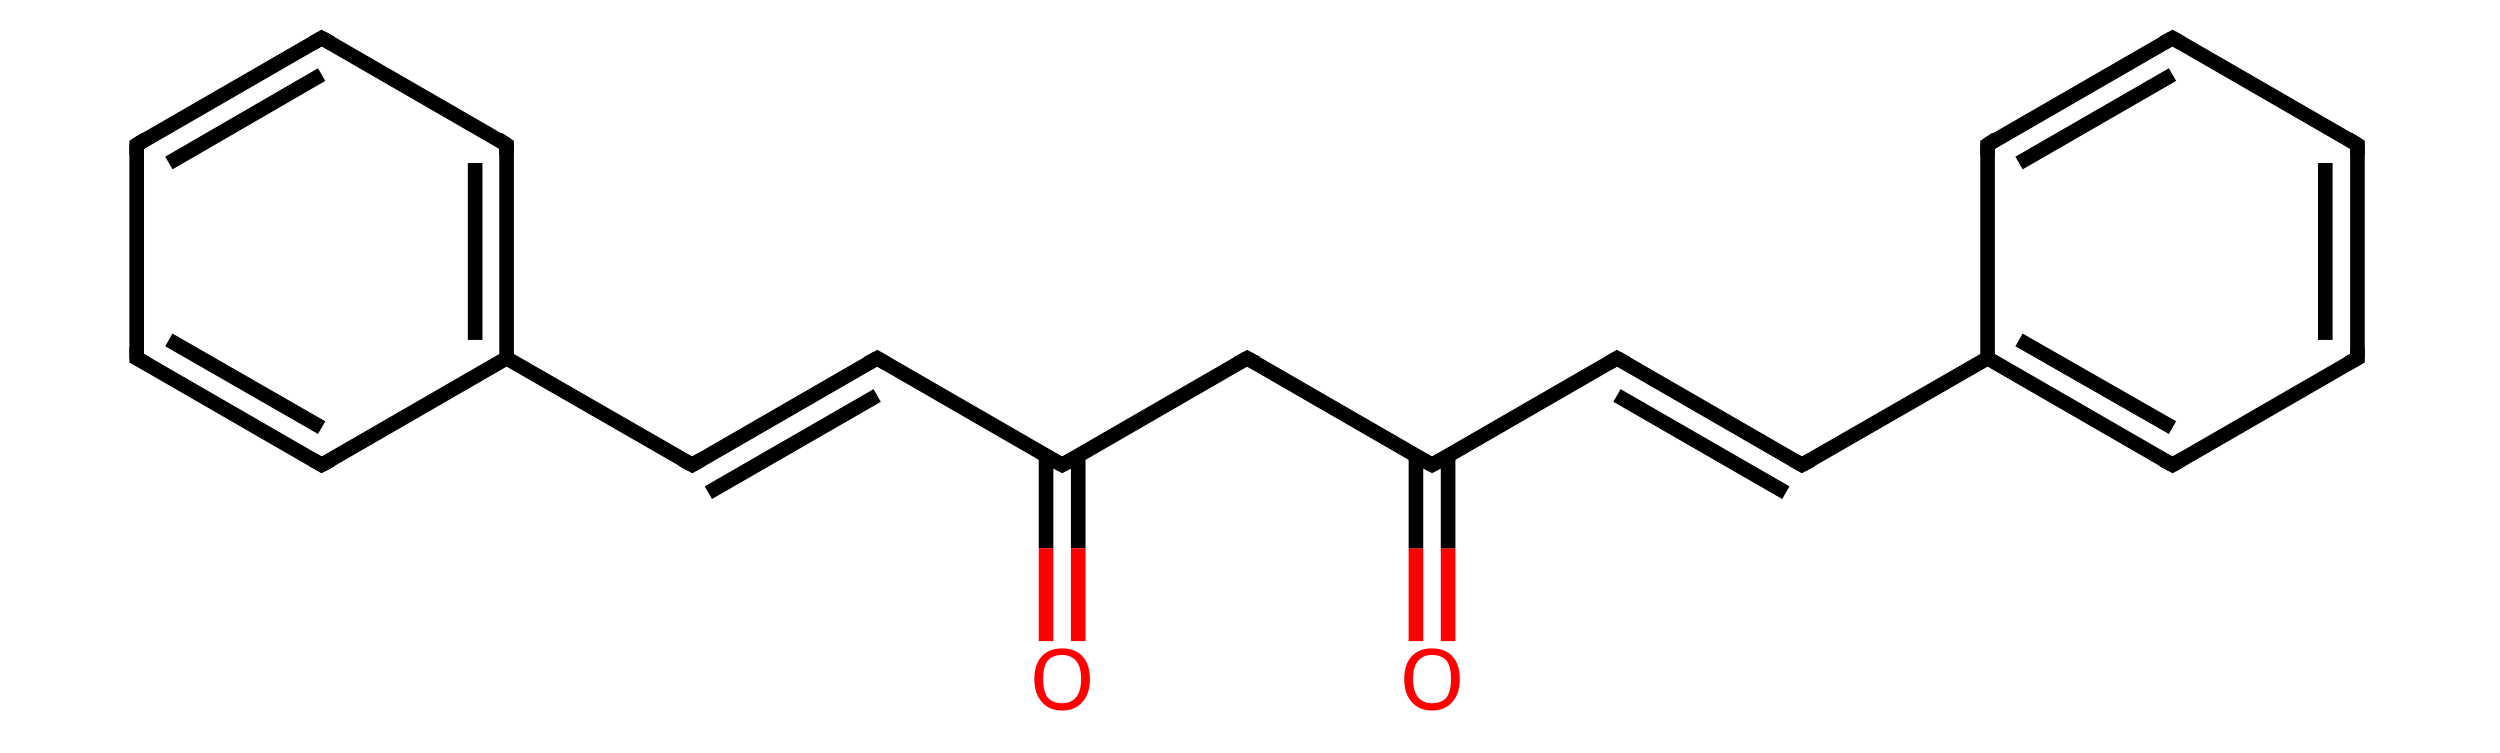
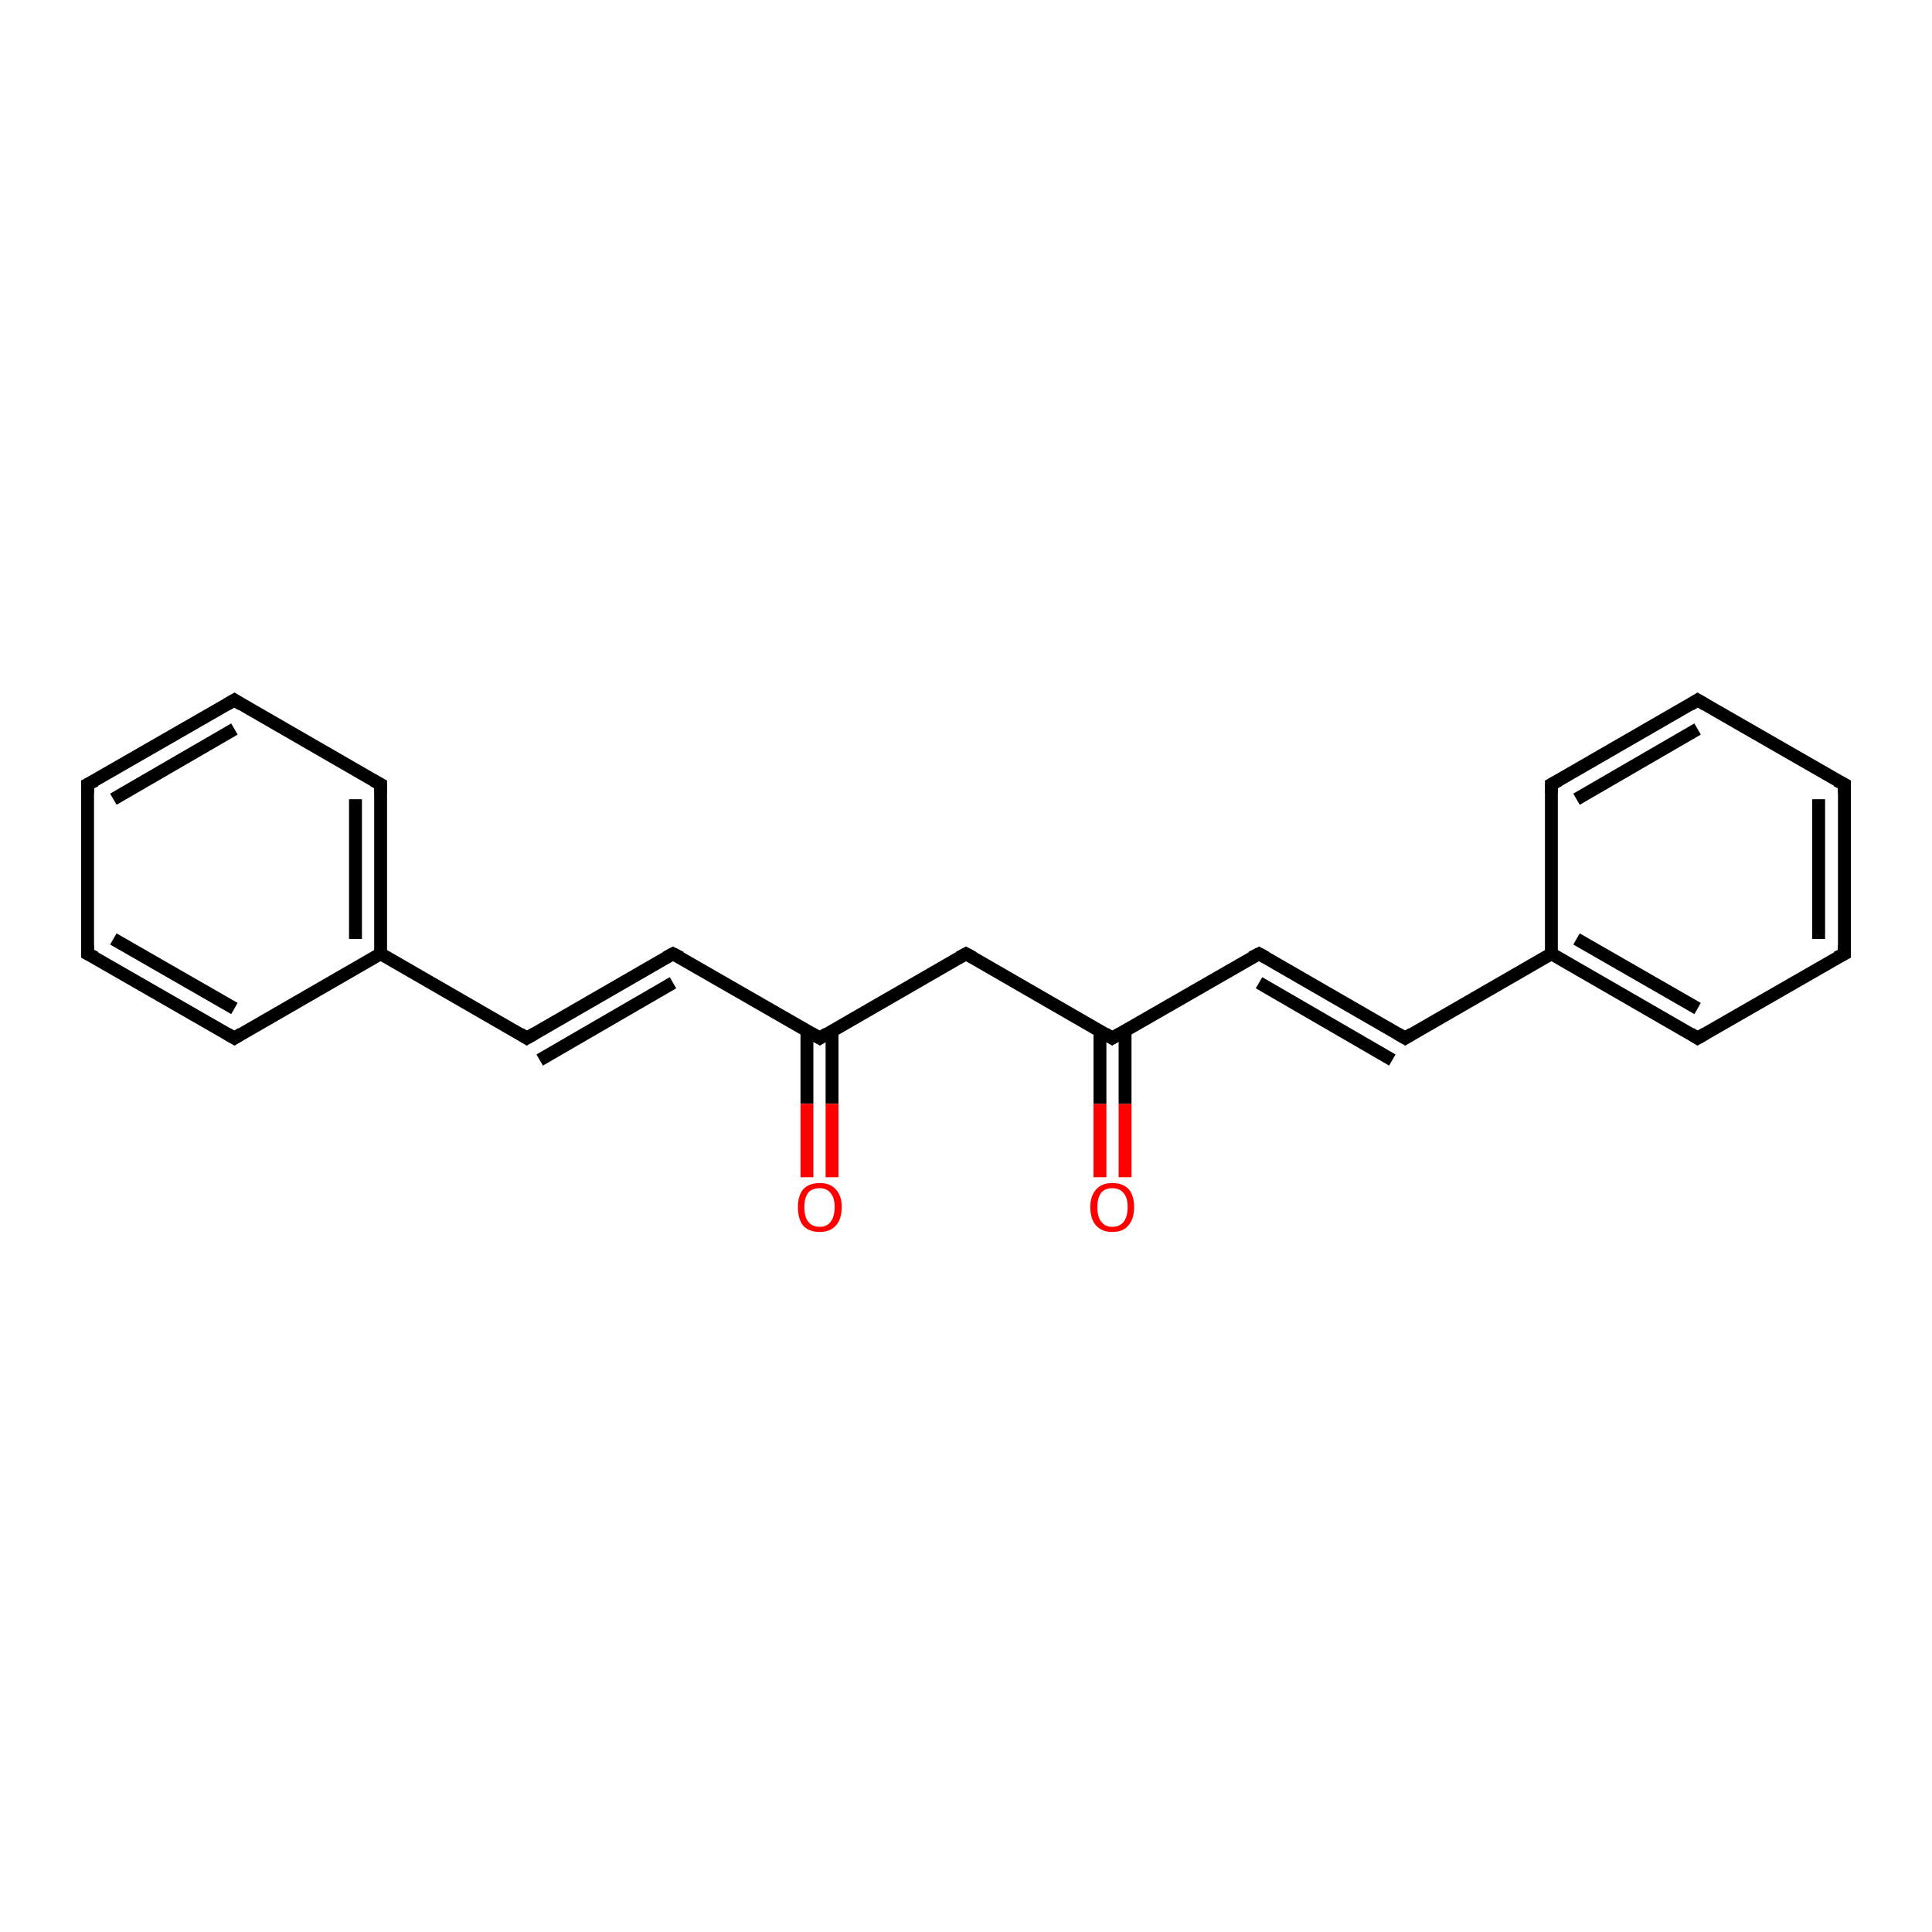
- <svg xmlns="http://www.w3.org/2000/svg" version="1.1" baseProfile="full" xml:space="preserve" width="342px" height="103px" viewBox="0 0 342 103">
-   <path class="bond-0 atom-0 atom-1" d="M 193.7,87.7 L 193.7,75.0" style="fill:none;fill-rule:evenodd;stroke:#FF0000;stroke-width:2.0px;stroke-linecap:butt;stroke-linejoin:miter;stroke-opacity:1" />
-   <path class="bond-0 atom-0 atom-1" d="M 193.7,75.0 L 193.7,62.3" style="fill:none;fill-rule:evenodd;stroke:#000000;stroke-width:2.0px;stroke-linecap:butt;stroke-linejoin:miter;stroke-opacity:1" />
-   <path class="bond-0 atom-0 atom-1" d="M 198.1,87.7 L 198.1,75.0" style="fill:none;fill-rule:evenodd;stroke:#FF0000;stroke-width:2.0px;stroke-linecap:butt;stroke-linejoin:miter;stroke-opacity:1" />
-   <path class="bond-0 atom-0 atom-1" d="M 198.1,75.0 L 198.1,62.3" style="fill:none;fill-rule:evenodd;stroke:#000000;stroke-width:2.0px;stroke-linecap:butt;stroke-linejoin:miter;stroke-opacity:1" />
-   <path class="bond-1 atom-1 atom-2" d="M 195.9,63.6 L 221.2,49.0" style="fill:none;fill-rule:evenodd;stroke:#000000;stroke-width:2.0px;stroke-linecap:butt;stroke-linejoin:miter;stroke-opacity:1" />
-   <path class="bond-2 atom-2 atom-3" d="M 221.2,49.0 L 246.5,63.6" style="fill:none;fill-rule:evenodd;stroke:#000000;stroke-width:2.0px;stroke-linecap:butt;stroke-linejoin:miter;stroke-opacity:1" />
-   <path class="bond-2 atom-2 atom-3" d="M 221.2,54.1 L 244.3,67.4" style="fill:none;fill-rule:evenodd;stroke:#000000;stroke-width:2.0px;stroke-linecap:butt;stroke-linejoin:miter;stroke-opacity:1" />
-   <path class="bond-3 atom-3 atom-4" d="M 246.5,63.6 L 271.9,49.0" style="fill:none;fill-rule:evenodd;stroke:#000000;stroke-width:2.0px;stroke-linecap:butt;stroke-linejoin:miter;stroke-opacity:1" />
-   <path class="bond-4 atom-4 atom-5" d="M 271.9,49.0 L 297.2,63.6" style="fill:none;fill-rule:evenodd;stroke:#000000;stroke-width:2.0px;stroke-linecap:butt;stroke-linejoin:miter;stroke-opacity:1" />
-   <path class="bond-4 atom-4 atom-5" d="M 276.2,46.5 L 297.2,58.5" style="fill:none;fill-rule:evenodd;stroke:#000000;stroke-width:2.0px;stroke-linecap:butt;stroke-linejoin:miter;stroke-opacity:1" />
-   <path class="bond-5 atom-5 atom-6" d="M 297.2,63.6 L 322.5,49.0" style="fill:none;fill-rule:evenodd;stroke:#000000;stroke-width:2.0px;stroke-linecap:butt;stroke-linejoin:miter;stroke-opacity:1" />
-   <path class="bond-6 atom-6 atom-7" d="M 322.5,49.0 L 322.5,19.8" style="fill:none;fill-rule:evenodd;stroke:#000000;stroke-width:2.0px;stroke-linecap:butt;stroke-linejoin:miter;stroke-opacity:1" />
-   <path class="bond-6 atom-6 atom-7" d="M 318.1,46.5 L 318.1,22.3" style="fill:none;fill-rule:evenodd;stroke:#000000;stroke-width:2.0px;stroke-linecap:butt;stroke-linejoin:miter;stroke-opacity:1" />
-   <path class="bond-7 atom-7 atom-8" d="M 322.5,19.8 L 297.2,5.2" style="fill:none;fill-rule:evenodd;stroke:#000000;stroke-width:2.0px;stroke-linecap:butt;stroke-linejoin:miter;stroke-opacity:1" />
-   <path class="bond-8 atom-8 atom-9" d="M 297.2,5.2 L 271.9,19.8" style="fill:none;fill-rule:evenodd;stroke:#000000;stroke-width:2.0px;stroke-linecap:butt;stroke-linejoin:miter;stroke-opacity:1" />
-   <path class="bond-8 atom-8 atom-9" d="M 297.2,10.2 L 276.2,22.3" style="fill:none;fill-rule:evenodd;stroke:#000000;stroke-width:2.0px;stroke-linecap:butt;stroke-linejoin:miter;stroke-opacity:1" />
-   <path class="bond-9 atom-1 atom-10" d="M 195.9,63.6 L 170.6,49.0" style="fill:none;fill-rule:evenodd;stroke:#000000;stroke-width:2.0px;stroke-linecap:butt;stroke-linejoin:miter;stroke-opacity:1" />
-   <path class="bond-10 atom-10 atom-11" d="M 170.6,49.0 L 145.3,63.6" style="fill:none;fill-rule:evenodd;stroke:#000000;stroke-width:2.0px;stroke-linecap:butt;stroke-linejoin:miter;stroke-opacity:1" />
-   <path class="bond-11 atom-11 atom-12" d="M 143.1,62.3 L 143.1,75.0" style="fill:none;fill-rule:evenodd;stroke:#000000;stroke-width:2.0px;stroke-linecap:butt;stroke-linejoin:miter;stroke-opacity:1" />
-   <path class="bond-11 atom-11 atom-12" d="M 143.1,75.0 L 143.1,87.7" style="fill:none;fill-rule:evenodd;stroke:#FF0000;stroke-width:2.0px;stroke-linecap:butt;stroke-linejoin:miter;stroke-opacity:1" />
-   <path class="bond-11 atom-11 atom-12" d="M 147.5,62.3 L 147.5,75.0" style="fill:none;fill-rule:evenodd;stroke:#000000;stroke-width:2.0px;stroke-linecap:butt;stroke-linejoin:miter;stroke-opacity:1" />
-   <path class="bond-11 atom-11 atom-12" d="M 147.5,75.0 L 147.5,87.7" style="fill:none;fill-rule:evenodd;stroke:#FF0000;stroke-width:2.0px;stroke-linecap:butt;stroke-linejoin:miter;stroke-opacity:1" />
-   <path class="bond-12 atom-11 atom-13" d="M 145.3,63.6 L 120.0,49.0" style="fill:none;fill-rule:evenodd;stroke:#000000;stroke-width:2.0px;stroke-linecap:butt;stroke-linejoin:miter;stroke-opacity:1" />
-   <path class="bond-13 atom-13 atom-14" d="M 120.0,49.0 L 94.7,63.6" style="fill:none;fill-rule:evenodd;stroke:#000000;stroke-width:2.0px;stroke-linecap:butt;stroke-linejoin:miter;stroke-opacity:1" />
-   <path class="bond-13 atom-13 atom-14" d="M 120.0,54.1 L 96.9,67.4" style="fill:none;fill-rule:evenodd;stroke:#000000;stroke-width:2.0px;stroke-linecap:butt;stroke-linejoin:miter;stroke-opacity:1" />
-   <path class="bond-14 atom-14 atom-15" d="M 94.7,63.6 L 69.3,49.0" style="fill:none;fill-rule:evenodd;stroke:#000000;stroke-width:2.0px;stroke-linecap:butt;stroke-linejoin:miter;stroke-opacity:1" />
-   <path class="bond-15 atom-15 atom-16" d="M 69.3,49.0 L 69.3,19.8" style="fill:none;fill-rule:evenodd;stroke:#000000;stroke-width:2.0px;stroke-linecap:butt;stroke-linejoin:miter;stroke-opacity:1" />
-   <path class="bond-15 atom-15 atom-16" d="M 65.0,46.5 L 65.0,22.3" style="fill:none;fill-rule:evenodd;stroke:#000000;stroke-width:2.0px;stroke-linecap:butt;stroke-linejoin:miter;stroke-opacity:1" />
-   <path class="bond-16 atom-16 atom-17" d="M 69.3,19.8 L 44.0,5.2" style="fill:none;fill-rule:evenodd;stroke:#000000;stroke-width:2.0px;stroke-linecap:butt;stroke-linejoin:miter;stroke-opacity:1" />
-   <path class="bond-17 atom-17 atom-18" d="M 44.0,5.2 L 18.7,19.8" style="fill:none;fill-rule:evenodd;stroke:#000000;stroke-width:2.0px;stroke-linecap:butt;stroke-linejoin:miter;stroke-opacity:1" />
-   <path class="bond-17 atom-17 atom-18" d="M 44.0,10.2 L 23.1,22.3" style="fill:none;fill-rule:evenodd;stroke:#000000;stroke-width:2.0px;stroke-linecap:butt;stroke-linejoin:miter;stroke-opacity:1" />
-   <path class="bond-18 atom-18 atom-19" d="M 18.7,19.8 L 18.7,49.0" style="fill:none;fill-rule:evenodd;stroke:#000000;stroke-width:2.0px;stroke-linecap:butt;stroke-linejoin:miter;stroke-opacity:1" />
-   <path class="bond-19 atom-19 atom-20" d="M 18.7,49.0 L 44.0,63.6" style="fill:none;fill-rule:evenodd;stroke:#000000;stroke-width:2.0px;stroke-linecap:butt;stroke-linejoin:miter;stroke-opacity:1" />
-   <path class="bond-19 atom-19 atom-20" d="M 23.1,46.5 L 44.0,58.5" style="fill:none;fill-rule:evenodd;stroke:#000000;stroke-width:2.0px;stroke-linecap:butt;stroke-linejoin:miter;stroke-opacity:1" />
-   <path class="bond-20 atom-9 atom-4" d="M 271.9,19.8 L 271.9,49.0" style="fill:none;fill-rule:evenodd;stroke:#000000;stroke-width:2.0px;stroke-linecap:butt;stroke-linejoin:miter;stroke-opacity:1" />
-   <path class="bond-21 atom-20 atom-15" d="M 44.0,63.6 L 69.3,49.0" style="fill:none;fill-rule:evenodd;stroke:#000000;stroke-width:2.0px;stroke-linecap:butt;stroke-linejoin:miter;stroke-opacity:1" />
-   <path d="M 197.2,62.9 L 195.9,63.6 L 194.6,62.9" style="fill:none;stroke:#000000;stroke-width:2.0px;stroke-linecap:butt;stroke-linejoin:miter;stroke-opacity:1;" />
-   <path d="M 220.0,49.7 L 221.2,49.0 L 222.5,49.7" style="fill:none;stroke:#000000;stroke-width:2.0px;stroke-linecap:butt;stroke-linejoin:miter;stroke-opacity:1;" />
-   <path d="M 245.3,62.9 L 246.5,63.6 L 247.8,62.9" style="fill:none;stroke:#000000;stroke-width:2.0px;stroke-linecap:butt;stroke-linejoin:miter;stroke-opacity:1;" />
-   <path d="M 295.9,62.9 L 297.2,63.6 L 298.4,62.9" style="fill:none;stroke:#000000;stroke-width:2.0px;stroke-linecap:butt;stroke-linejoin:miter;stroke-opacity:1;" />
-   <path d="M 321.2,49.7 L 322.5,49.0 L 322.5,47.5" style="fill:none;stroke:#000000;stroke-width:2.0px;stroke-linecap:butt;stroke-linejoin:miter;stroke-opacity:1;" />
-   <path d="M 322.5,21.2 L 322.5,19.8 L 321.2,19.0" style="fill:none;stroke:#000000;stroke-width:2.0px;stroke-linecap:butt;stroke-linejoin:miter;stroke-opacity:1;" />
-   <path d="M 298.4,5.9 L 297.2,5.2 L 295.9,5.9" style="fill:none;stroke:#000000;stroke-width:2.0px;stroke-linecap:butt;stroke-linejoin:miter;stroke-opacity:1;" />
-   <path d="M 273.1,19.0 L 271.9,19.8 L 271.9,21.2" style="fill:none;stroke:#000000;stroke-width:2.0px;stroke-linecap:butt;stroke-linejoin:miter;stroke-opacity:1;" />
-   <path d="M 171.9,49.7 L 170.6,49.0 L 169.3,49.7" style="fill:none;stroke:#000000;stroke-width:2.0px;stroke-linecap:butt;stroke-linejoin:miter;stroke-opacity:1;" />
-   <path d="M 146.6,62.9 L 145.3,63.6 L 144.0,62.9" style="fill:none;stroke:#000000;stroke-width:2.0px;stroke-linecap:butt;stroke-linejoin:miter;stroke-opacity:1;" />
-   <path d="M 121.2,49.7 L 120.0,49.0 L 118.7,49.7" style="fill:none;stroke:#000000;stroke-width:2.0px;stroke-linecap:butt;stroke-linejoin:miter;stroke-opacity:1;" />
-   <path d="M 95.9,62.9 L 94.7,63.6 L 93.4,62.9" style="fill:none;stroke:#000000;stroke-width:2.0px;stroke-linecap:butt;stroke-linejoin:miter;stroke-opacity:1;" />
-   <path d="M 69.3,21.2 L 69.3,19.8 L 68.1,19.0" style="fill:none;stroke:#000000;stroke-width:2.0px;stroke-linecap:butt;stroke-linejoin:miter;stroke-opacity:1;" />
-   <path d="M 45.3,5.9 L 44.0,5.2 L 42.8,5.9" style="fill:none;stroke:#000000;stroke-width:2.0px;stroke-linecap:butt;stroke-linejoin:miter;stroke-opacity:1;" />
-   <path d="M 20.0,19.0 L 18.7,19.8 L 18.7,21.2" style="fill:none;stroke:#000000;stroke-width:2.0px;stroke-linecap:butt;stroke-linejoin:miter;stroke-opacity:1;" />
-   <path d="M 18.7,47.5 L 18.7,49.0 L 20.0,49.7" style="fill:none;stroke:#000000;stroke-width:2.0px;stroke-linecap:butt;stroke-linejoin:miter;stroke-opacity:1;" />
-   <path d="M 42.8,62.9 L 44.0,63.6 L 45.3,62.9" style="fill:none;stroke:#000000;stroke-width:2.0px;stroke-linecap:butt;stroke-linejoin:miter;stroke-opacity:1;" />
-   <path class="atom-0" d="M 192.1 92.9 Q 192.1 90.9, 193.1 89.8 Q 194.1 88.7, 195.9 88.7 Q 197.7 88.7, 198.7 89.8 Q 199.7 90.9, 199.7 92.9 Q 199.7 94.9, 198.7 96.0 Q 197.7 97.2, 195.9 97.2 Q 194.1 97.2, 193.1 96.0 Q 192.1 94.9, 192.1 92.9 M 195.9 96.2 Q 197.2 96.2, 197.9 95.4 Q 198.5 94.5, 198.5 92.9 Q 198.5 91.2, 197.9 90.4 Q 197.2 89.6, 195.9 89.6 Q 194.7 89.6, 194.0 90.4 Q 193.3 91.2, 193.3 92.9 Q 193.3 94.5, 194.0 95.4 Q 194.7 96.2, 195.9 96.2 " fill="#FF0000" />
-   <path class="atom-12" d="M 141.5 92.9 Q 141.5 90.9, 142.5 89.8 Q 143.5 88.7, 145.3 88.7 Q 147.1 88.7, 148.1 89.8 Q 149.1 90.9, 149.1 92.9 Q 149.1 94.9, 148.1 96.0 Q 147.1 97.2, 145.3 97.2 Q 143.5 97.2, 142.5 96.0 Q 141.5 94.9, 141.5 92.9 M 145.3 96.2 Q 146.5 96.2, 147.2 95.4 Q 147.9 94.5, 147.9 92.9 Q 147.9 91.2, 147.2 90.4 Q 146.5 89.6, 145.3 89.6 Q 144.0 89.6, 143.3 90.4 Q 142.7 91.2, 142.7 92.9 Q 142.7 94.5, 143.3 95.4 Q 144.0 96.2, 145.3 96.2 " fill="#FF0000" />
+ <svg xmlns="http://www.w3.org/2000/svg" version="1.1" baseProfile="full" xml:space="preserve" width="300px" height="300px" viewBox="0 0 300 300">
+   <path class="bond-0 atom-0 atom-1" d="M 170.8,182.8 L 170.8,171.4" style="fill:none;fill-rule:evenodd;stroke:#FF0000;stroke-width:2.0px;stroke-linecap:butt;stroke-linejoin:miter;stroke-opacity:1" />
+   <path class="bond-0 atom-0 atom-1" d="M 170.8,171.4 L 170.8,160.0" style="fill:none;fill-rule:evenodd;stroke:#000000;stroke-width:2.0px;stroke-linecap:butt;stroke-linejoin:miter;stroke-opacity:1" />
+   <path class="bond-0 atom-0 atom-1" d="M 174.7,182.8 L 174.7,171.4" style="fill:none;fill-rule:evenodd;stroke:#FF0000;stroke-width:2.0px;stroke-linecap:butt;stroke-linejoin:miter;stroke-opacity:1" />
+   <path class="bond-0 atom-0 atom-1" d="M 174.7,171.4 L 174.7,160.0" style="fill:none;fill-rule:evenodd;stroke:#000000;stroke-width:2.0px;stroke-linecap:butt;stroke-linejoin:miter;stroke-opacity:1" />
+   <path class="bond-1 atom-1 atom-2" d="M 172.7,161.2 L 195.5,148.1" style="fill:none;fill-rule:evenodd;stroke:#000000;stroke-width:2.0px;stroke-linecap:butt;stroke-linejoin:miter;stroke-opacity:1" />
+   <path class="bond-2 atom-2 atom-3" d="M 195.5,148.1 L 218.2,161.2" style="fill:none;fill-rule:evenodd;stroke:#000000;stroke-width:2.0px;stroke-linecap:butt;stroke-linejoin:miter;stroke-opacity:1" />
+   <path class="bond-2 atom-2 atom-3" d="M 195.5,152.6 L 216.2,164.6" style="fill:none;fill-rule:evenodd;stroke:#000000;stroke-width:2.0px;stroke-linecap:butt;stroke-linejoin:miter;stroke-opacity:1" />
+   <path class="bond-3 atom-3 atom-4" d="M 218.2,161.2 L 240.9,148.1" style="fill:none;fill-rule:evenodd;stroke:#000000;stroke-width:2.0px;stroke-linecap:butt;stroke-linejoin:miter;stroke-opacity:1" />
+   <path class="bond-4 atom-4 atom-5" d="M 240.9,148.1 L 263.6,161.2" style="fill:none;fill-rule:evenodd;stroke:#000000;stroke-width:2.0px;stroke-linecap:butt;stroke-linejoin:miter;stroke-opacity:1" />
+   <path class="bond-4 atom-4 atom-5" d="M 244.8,145.8 L 263.6,156.6" style="fill:none;fill-rule:evenodd;stroke:#000000;stroke-width:2.0px;stroke-linecap:butt;stroke-linejoin:miter;stroke-opacity:1" />
+   <path class="bond-5 atom-5 atom-6" d="M 263.6,161.2 L 286.4,148.1" style="fill:none;fill-rule:evenodd;stroke:#000000;stroke-width:2.0px;stroke-linecap:butt;stroke-linejoin:miter;stroke-opacity:1" />
+   <path class="bond-6 atom-6 atom-7" d="M 286.4,148.1 L 286.4,121.8" style="fill:none;fill-rule:evenodd;stroke:#000000;stroke-width:2.0px;stroke-linecap:butt;stroke-linejoin:miter;stroke-opacity:1" />
+   <path class="bond-6 atom-6 atom-7" d="M 282.4,145.8 L 282.4,124.1" style="fill:none;fill-rule:evenodd;stroke:#000000;stroke-width:2.0px;stroke-linecap:butt;stroke-linejoin:miter;stroke-opacity:1" />
+   <path class="bond-7 atom-7 atom-8" d="M 286.4,121.8 L 263.6,108.7" style="fill:none;fill-rule:evenodd;stroke:#000000;stroke-width:2.0px;stroke-linecap:butt;stroke-linejoin:miter;stroke-opacity:1" />
+   <path class="bond-8 atom-8 atom-9" d="M 263.6,108.7 L 240.9,121.8" style="fill:none;fill-rule:evenodd;stroke:#000000;stroke-width:2.0px;stroke-linecap:butt;stroke-linejoin:miter;stroke-opacity:1" />
+   <path class="bond-8 atom-8 atom-9" d="M 263.6,113.2 L 244.8,124.1" style="fill:none;fill-rule:evenodd;stroke:#000000;stroke-width:2.0px;stroke-linecap:butt;stroke-linejoin:miter;stroke-opacity:1" />
+   <path class="bond-9 atom-1 atom-10" d="M 172.7,161.2 L 150.0,148.1" style="fill:none;fill-rule:evenodd;stroke:#000000;stroke-width:2.0px;stroke-linecap:butt;stroke-linejoin:miter;stroke-opacity:1" />
+   <path class="bond-10 atom-10 atom-11" d="M 150.0,148.1 L 127.3,161.2" style="fill:none;fill-rule:evenodd;stroke:#000000;stroke-width:2.0px;stroke-linecap:butt;stroke-linejoin:miter;stroke-opacity:1" />
+   <path class="bond-11 atom-11 atom-12" d="M 125.3,160.0 L 125.3,171.4" style="fill:none;fill-rule:evenodd;stroke:#000000;stroke-width:2.0px;stroke-linecap:butt;stroke-linejoin:miter;stroke-opacity:1" />
+   <path class="bond-11 atom-11 atom-12" d="M 125.3,171.4 L 125.3,182.8" style="fill:none;fill-rule:evenodd;stroke:#FF0000;stroke-width:2.0px;stroke-linecap:butt;stroke-linejoin:miter;stroke-opacity:1" />
+   <path class="bond-11 atom-11 atom-12" d="M 129.2,160.0 L 129.2,171.4" style="fill:none;fill-rule:evenodd;stroke:#000000;stroke-width:2.0px;stroke-linecap:butt;stroke-linejoin:miter;stroke-opacity:1" />
+   <path class="bond-11 atom-11 atom-12" d="M 129.2,171.4 L 129.2,182.8" style="fill:none;fill-rule:evenodd;stroke:#FF0000;stroke-width:2.0px;stroke-linecap:butt;stroke-linejoin:miter;stroke-opacity:1" />
+   <path class="bond-12 atom-11 atom-13" d="M 127.3,161.2 L 104.5,148.1" style="fill:none;fill-rule:evenodd;stroke:#000000;stroke-width:2.0px;stroke-linecap:butt;stroke-linejoin:miter;stroke-opacity:1" />
+   <path class="bond-13 atom-13 atom-14" d="M 104.5,148.1 L 81.8,161.2" style="fill:none;fill-rule:evenodd;stroke:#000000;stroke-width:2.0px;stroke-linecap:butt;stroke-linejoin:miter;stroke-opacity:1" />
+   <path class="bond-13 atom-13 atom-14" d="M 104.5,152.6 L 83.8,164.6" style="fill:none;fill-rule:evenodd;stroke:#000000;stroke-width:2.0px;stroke-linecap:butt;stroke-linejoin:miter;stroke-opacity:1" />
+   <path class="bond-14 atom-14 atom-15" d="M 81.8,161.2 L 59.1,148.1" style="fill:none;fill-rule:evenodd;stroke:#000000;stroke-width:2.0px;stroke-linecap:butt;stroke-linejoin:miter;stroke-opacity:1" />
+   <path class="bond-15 atom-15 atom-16" d="M 59.1,148.1 L 59.1,121.8" style="fill:none;fill-rule:evenodd;stroke:#000000;stroke-width:2.0px;stroke-linecap:butt;stroke-linejoin:miter;stroke-opacity:1" />
+   <path class="bond-15 atom-15 atom-16" d="M 55.2,145.8 L 55.2,124.1" style="fill:none;fill-rule:evenodd;stroke:#000000;stroke-width:2.0px;stroke-linecap:butt;stroke-linejoin:miter;stroke-opacity:1" />
+   <path class="bond-16 atom-16 atom-17" d="M 59.1,121.8 L 36.4,108.7" style="fill:none;fill-rule:evenodd;stroke:#000000;stroke-width:2.0px;stroke-linecap:butt;stroke-linejoin:miter;stroke-opacity:1" />
+   <path class="bond-17 atom-17 atom-18" d="M 36.4,108.7 L 13.6,121.8" style="fill:none;fill-rule:evenodd;stroke:#000000;stroke-width:2.0px;stroke-linecap:butt;stroke-linejoin:miter;stroke-opacity:1" />
+   <path class="bond-17 atom-17 atom-18" d="M 36.4,113.2 L 17.6,124.1" style="fill:none;fill-rule:evenodd;stroke:#000000;stroke-width:2.0px;stroke-linecap:butt;stroke-linejoin:miter;stroke-opacity:1" />
+   <path class="bond-18 atom-18 atom-19" d="M 13.6,121.8 L 13.6,148.1" style="fill:none;fill-rule:evenodd;stroke:#000000;stroke-width:2.0px;stroke-linecap:butt;stroke-linejoin:miter;stroke-opacity:1" />
+   <path class="bond-19 atom-19 atom-20" d="M 13.6,148.1 L 36.4,161.2" style="fill:none;fill-rule:evenodd;stroke:#000000;stroke-width:2.0px;stroke-linecap:butt;stroke-linejoin:miter;stroke-opacity:1" />
+   <path class="bond-19 atom-19 atom-20" d="M 17.6,145.8 L 36.4,156.6" style="fill:none;fill-rule:evenodd;stroke:#000000;stroke-width:2.0px;stroke-linecap:butt;stroke-linejoin:miter;stroke-opacity:1" />
+   <path class="bond-20 atom-9 atom-4" d="M 240.9,121.8 L 240.9,148.1" style="fill:none;fill-rule:evenodd;stroke:#000000;stroke-width:2.0px;stroke-linecap:butt;stroke-linejoin:miter;stroke-opacity:1" />
+   <path class="bond-21 atom-20 atom-15" d="M 36.4,161.2 L 59.1,148.1" style="fill:none;fill-rule:evenodd;stroke:#000000;stroke-width:2.0px;stroke-linecap:butt;stroke-linejoin:miter;stroke-opacity:1" />
+   <path d="M 173.9,160.5 L 172.7,161.2 L 171.6,160.5" style="fill:none;stroke:#000000;stroke-width:2.0px;stroke-linecap:butt;stroke-linejoin:miter;stroke-opacity:1;" />
+   <path d="M 194.3,148.7 L 195.5,148.1 L 196.6,148.7" style="fill:none;stroke:#000000;stroke-width:2.0px;stroke-linecap:butt;stroke-linejoin:miter;stroke-opacity:1;" />
+   <path d="M 217.0,160.5 L 218.2,161.2 L 219.3,160.5" style="fill:none;stroke:#000000;stroke-width:2.0px;stroke-linecap:butt;stroke-linejoin:miter;stroke-opacity:1;" />
+   <path d="M 262.5,160.5 L 263.6,161.2 L 264.8,160.5" style="fill:none;stroke:#000000;stroke-width:2.0px;stroke-linecap:butt;stroke-linejoin:miter;stroke-opacity:1;" />
+   <path d="M 285.2,148.7 L 286.4,148.1 L 286.4,146.8" style="fill:none;stroke:#000000;stroke-width:2.0px;stroke-linecap:butt;stroke-linejoin:miter;stroke-opacity:1;" />
+   <path d="M 286.4,123.1 L 286.4,121.8 L 285.2,121.2" style="fill:none;stroke:#000000;stroke-width:2.0px;stroke-linecap:butt;stroke-linejoin:miter;stroke-opacity:1;" />
+   <path d="M 264.8,109.4 L 263.6,108.7 L 262.5,109.4" style="fill:none;stroke:#000000;stroke-width:2.0px;stroke-linecap:butt;stroke-linejoin:miter;stroke-opacity:1;" />
+   <path d="M 242.0,121.2 L 240.9,121.8 L 240.9,123.1" style="fill:none;stroke:#000000;stroke-width:2.0px;stroke-linecap:butt;stroke-linejoin:miter;stroke-opacity:1;" />
+   <path d="M 151.1,148.7 L 150.0,148.1 L 148.9,148.7" style="fill:none;stroke:#000000;stroke-width:2.0px;stroke-linecap:butt;stroke-linejoin:miter;stroke-opacity:1;" />
+   <path d="M 128.4,160.5 L 127.3,161.2 L 126.1,160.5" style="fill:none;stroke:#000000;stroke-width:2.0px;stroke-linecap:butt;stroke-linejoin:miter;stroke-opacity:1;" />
+   <path d="M 105.7,148.7 L 104.5,148.1 L 103.4,148.7" style="fill:none;stroke:#000000;stroke-width:2.0px;stroke-linecap:butt;stroke-linejoin:miter;stroke-opacity:1;" />
+   <path d="M 83.0,160.5 L 81.8,161.2 L 80.7,160.5" style="fill:none;stroke:#000000;stroke-width:2.0px;stroke-linecap:butt;stroke-linejoin:miter;stroke-opacity:1;" />
+   <path d="M 59.1,123.1 L 59.1,121.8 L 58.0,121.2" style="fill:none;stroke:#000000;stroke-width:2.0px;stroke-linecap:butt;stroke-linejoin:miter;stroke-opacity:1;" />
+   <path d="M 37.5,109.4 L 36.4,108.7 L 35.2,109.4" style="fill:none;stroke:#000000;stroke-width:2.0px;stroke-linecap:butt;stroke-linejoin:miter;stroke-opacity:1;" />
+   <path d="M 14.8,121.2 L 13.6,121.8 L 13.6,123.1" style="fill:none;stroke:#000000;stroke-width:2.0px;stroke-linecap:butt;stroke-linejoin:miter;stroke-opacity:1;" />
+   <path d="M 13.6,146.8 L 13.6,148.1 L 14.8,148.7" style="fill:none;stroke:#000000;stroke-width:2.0px;stroke-linecap:butt;stroke-linejoin:miter;stroke-opacity:1;" />
+   <path d="M 35.2,160.5 L 36.4,161.2 L 37.5,160.5" style="fill:none;stroke:#000000;stroke-width:2.0px;stroke-linecap:butt;stroke-linejoin:miter;stroke-opacity:1;" />
+   <path class="atom-0" d="M 169.3 187.4 Q 169.3 185.7, 170.2 184.7 Q 171.1 183.7, 172.7 183.7 Q 174.4 183.7, 175.3 184.7 Q 176.1 185.7, 176.1 187.4 Q 176.1 189.3, 175.2 190.3 Q 174.4 191.3, 172.7 191.3 Q 171.1 191.3, 170.2 190.3 Q 169.3 189.3, 169.3 187.4 M 172.7 190.5 Q 173.9 190.5, 174.5 189.7 Q 175.1 188.9, 175.1 187.4 Q 175.1 186.0, 174.5 185.3 Q 173.9 184.5, 172.7 184.5 Q 171.6 184.5, 171.0 185.2 Q 170.4 186.0, 170.4 187.4 Q 170.4 189.0, 171.0 189.7 Q 171.6 190.5, 172.7 190.5 " fill="#FF0000" />
+   <path class="atom-12" d="M 123.9 187.4 Q 123.9 185.7, 124.7 184.7 Q 125.6 183.7, 127.3 183.7 Q 128.9 183.7, 129.8 184.7 Q 130.7 185.7, 130.7 187.4 Q 130.7 189.3, 129.8 190.3 Q 128.9 191.3, 127.3 191.3 Q 125.6 191.3, 124.7 190.3 Q 123.9 189.3, 123.9 187.4 M 127.3 190.5 Q 128.4 190.5, 129.0 189.7 Q 129.6 188.9, 129.6 187.4 Q 129.6 186.0, 129.0 185.3 Q 128.4 184.5, 127.3 184.5 Q 126.1 184.5, 125.5 185.2 Q 124.9 186.0, 124.9 187.4 Q 124.9 189.0, 125.5 189.7 Q 126.1 190.5, 127.3 190.5 " fill="#FF0000" />
</svg>
